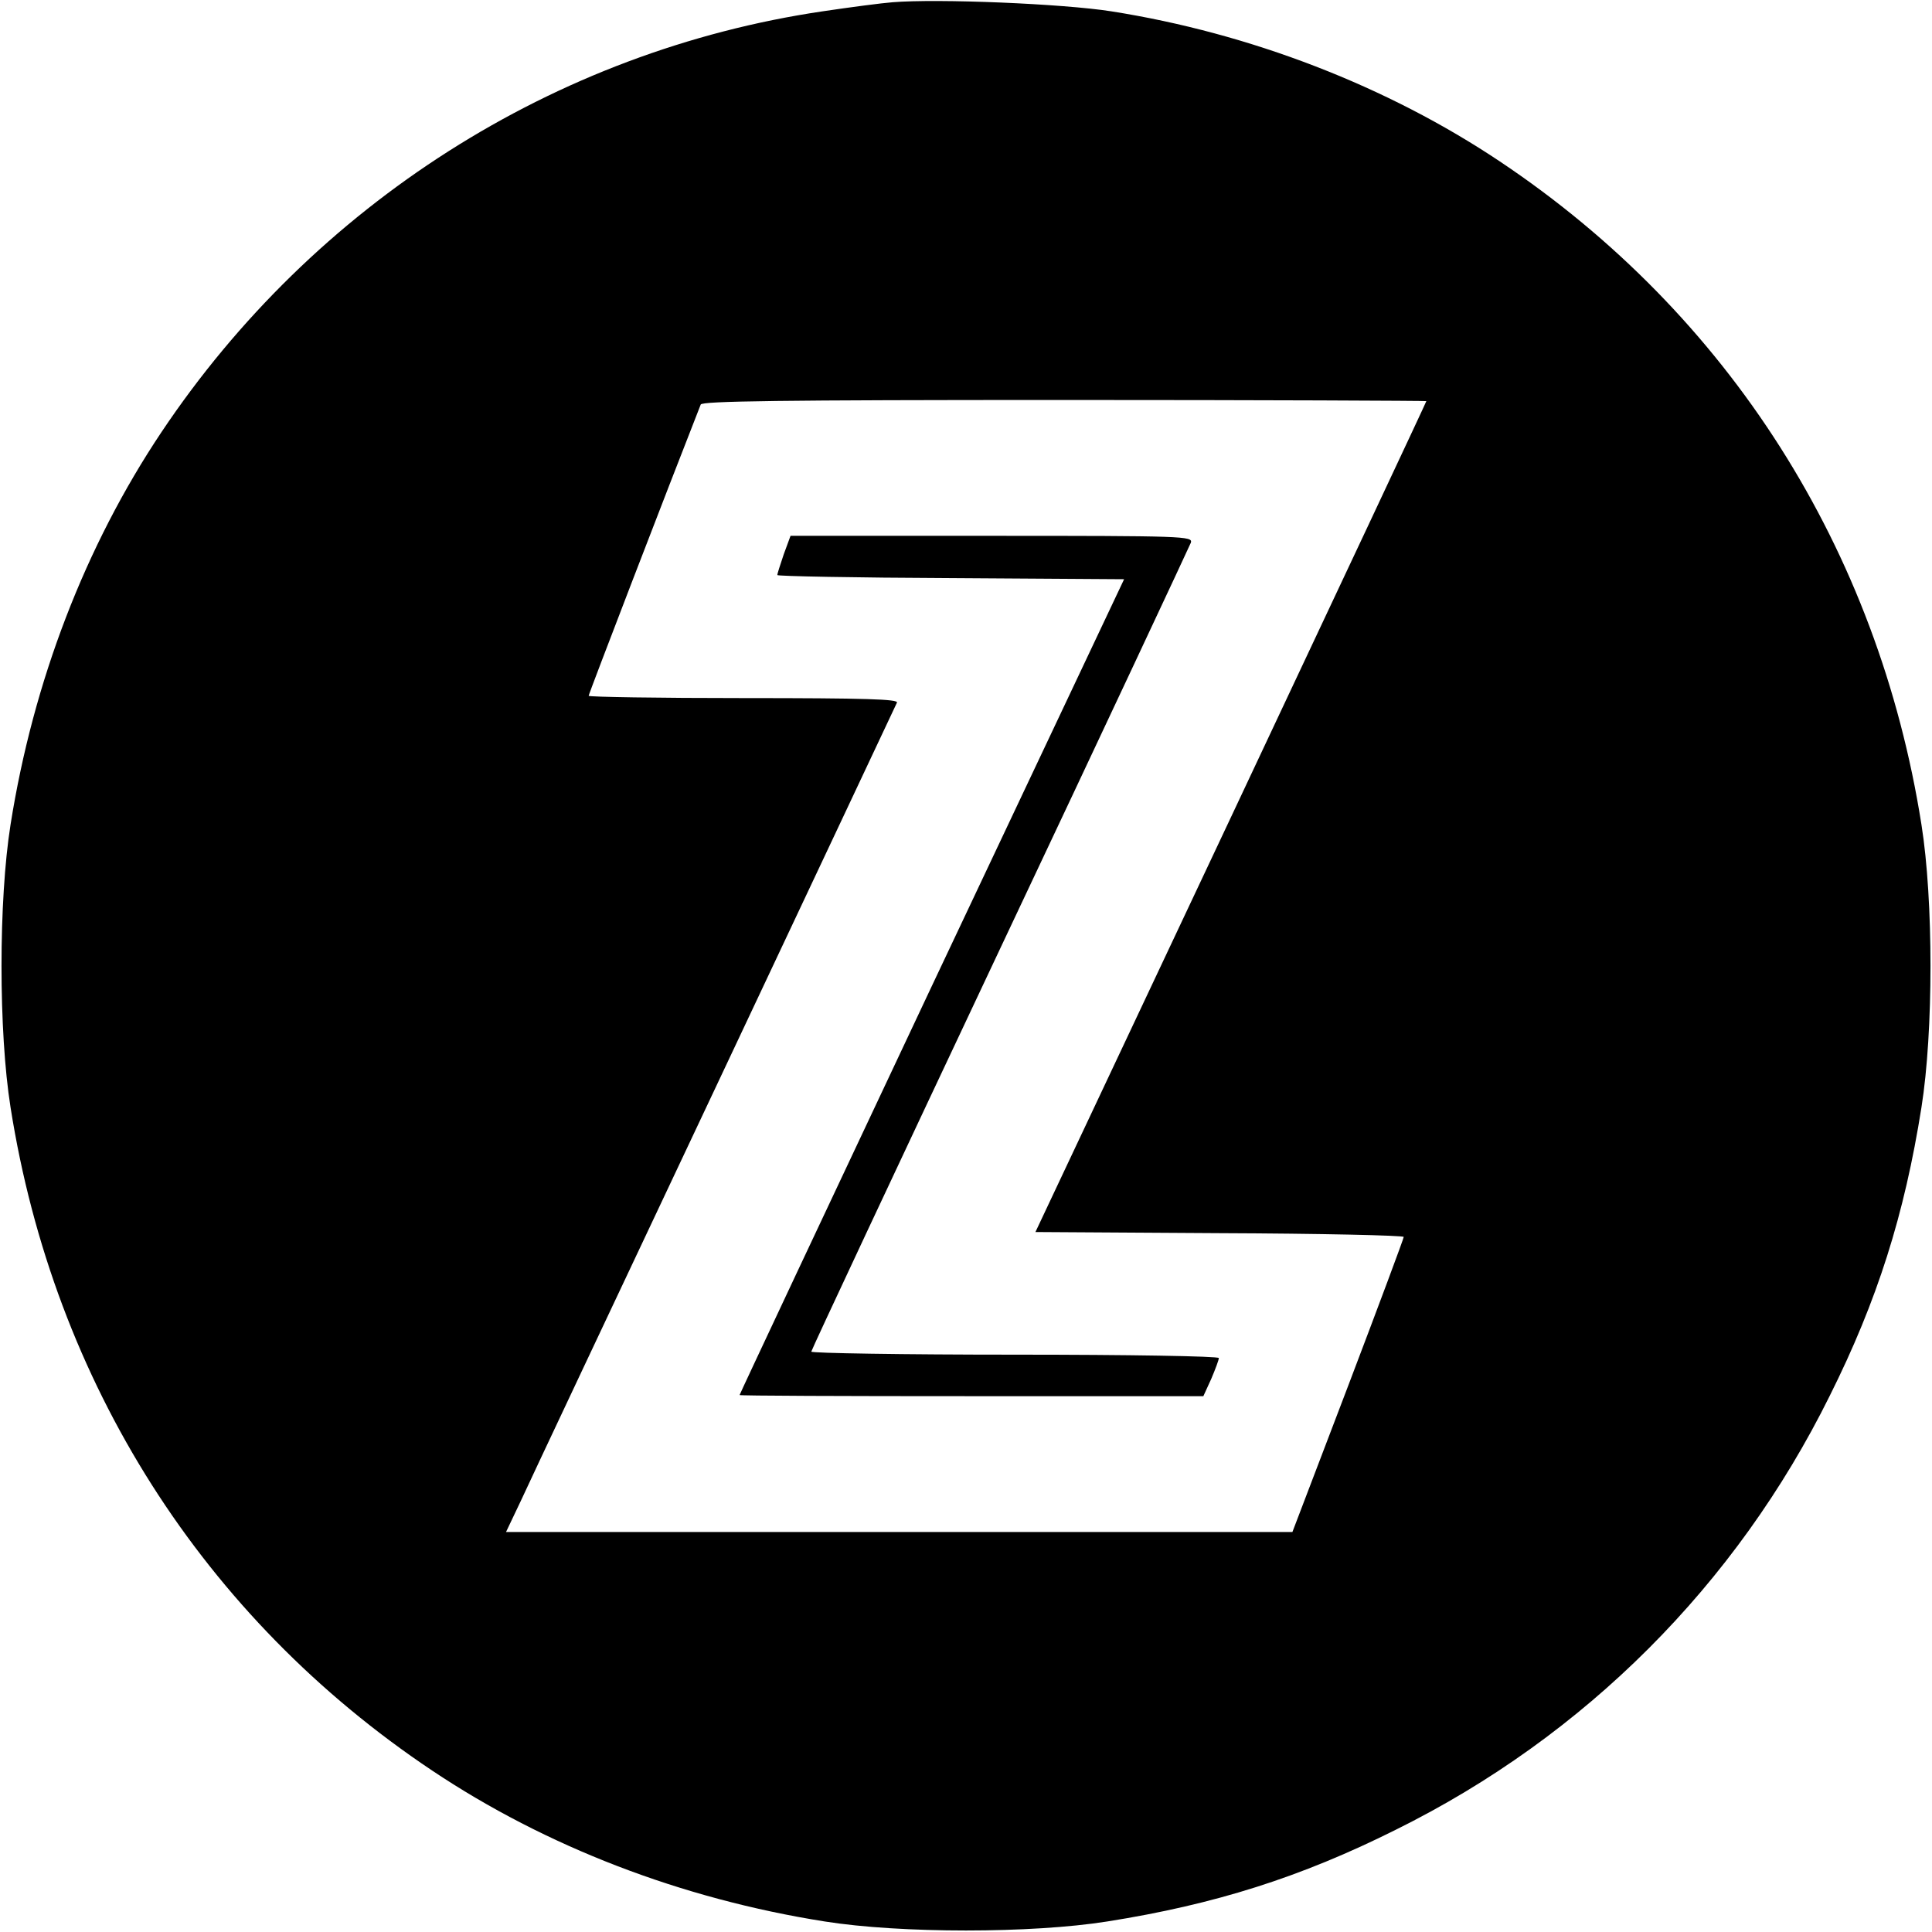
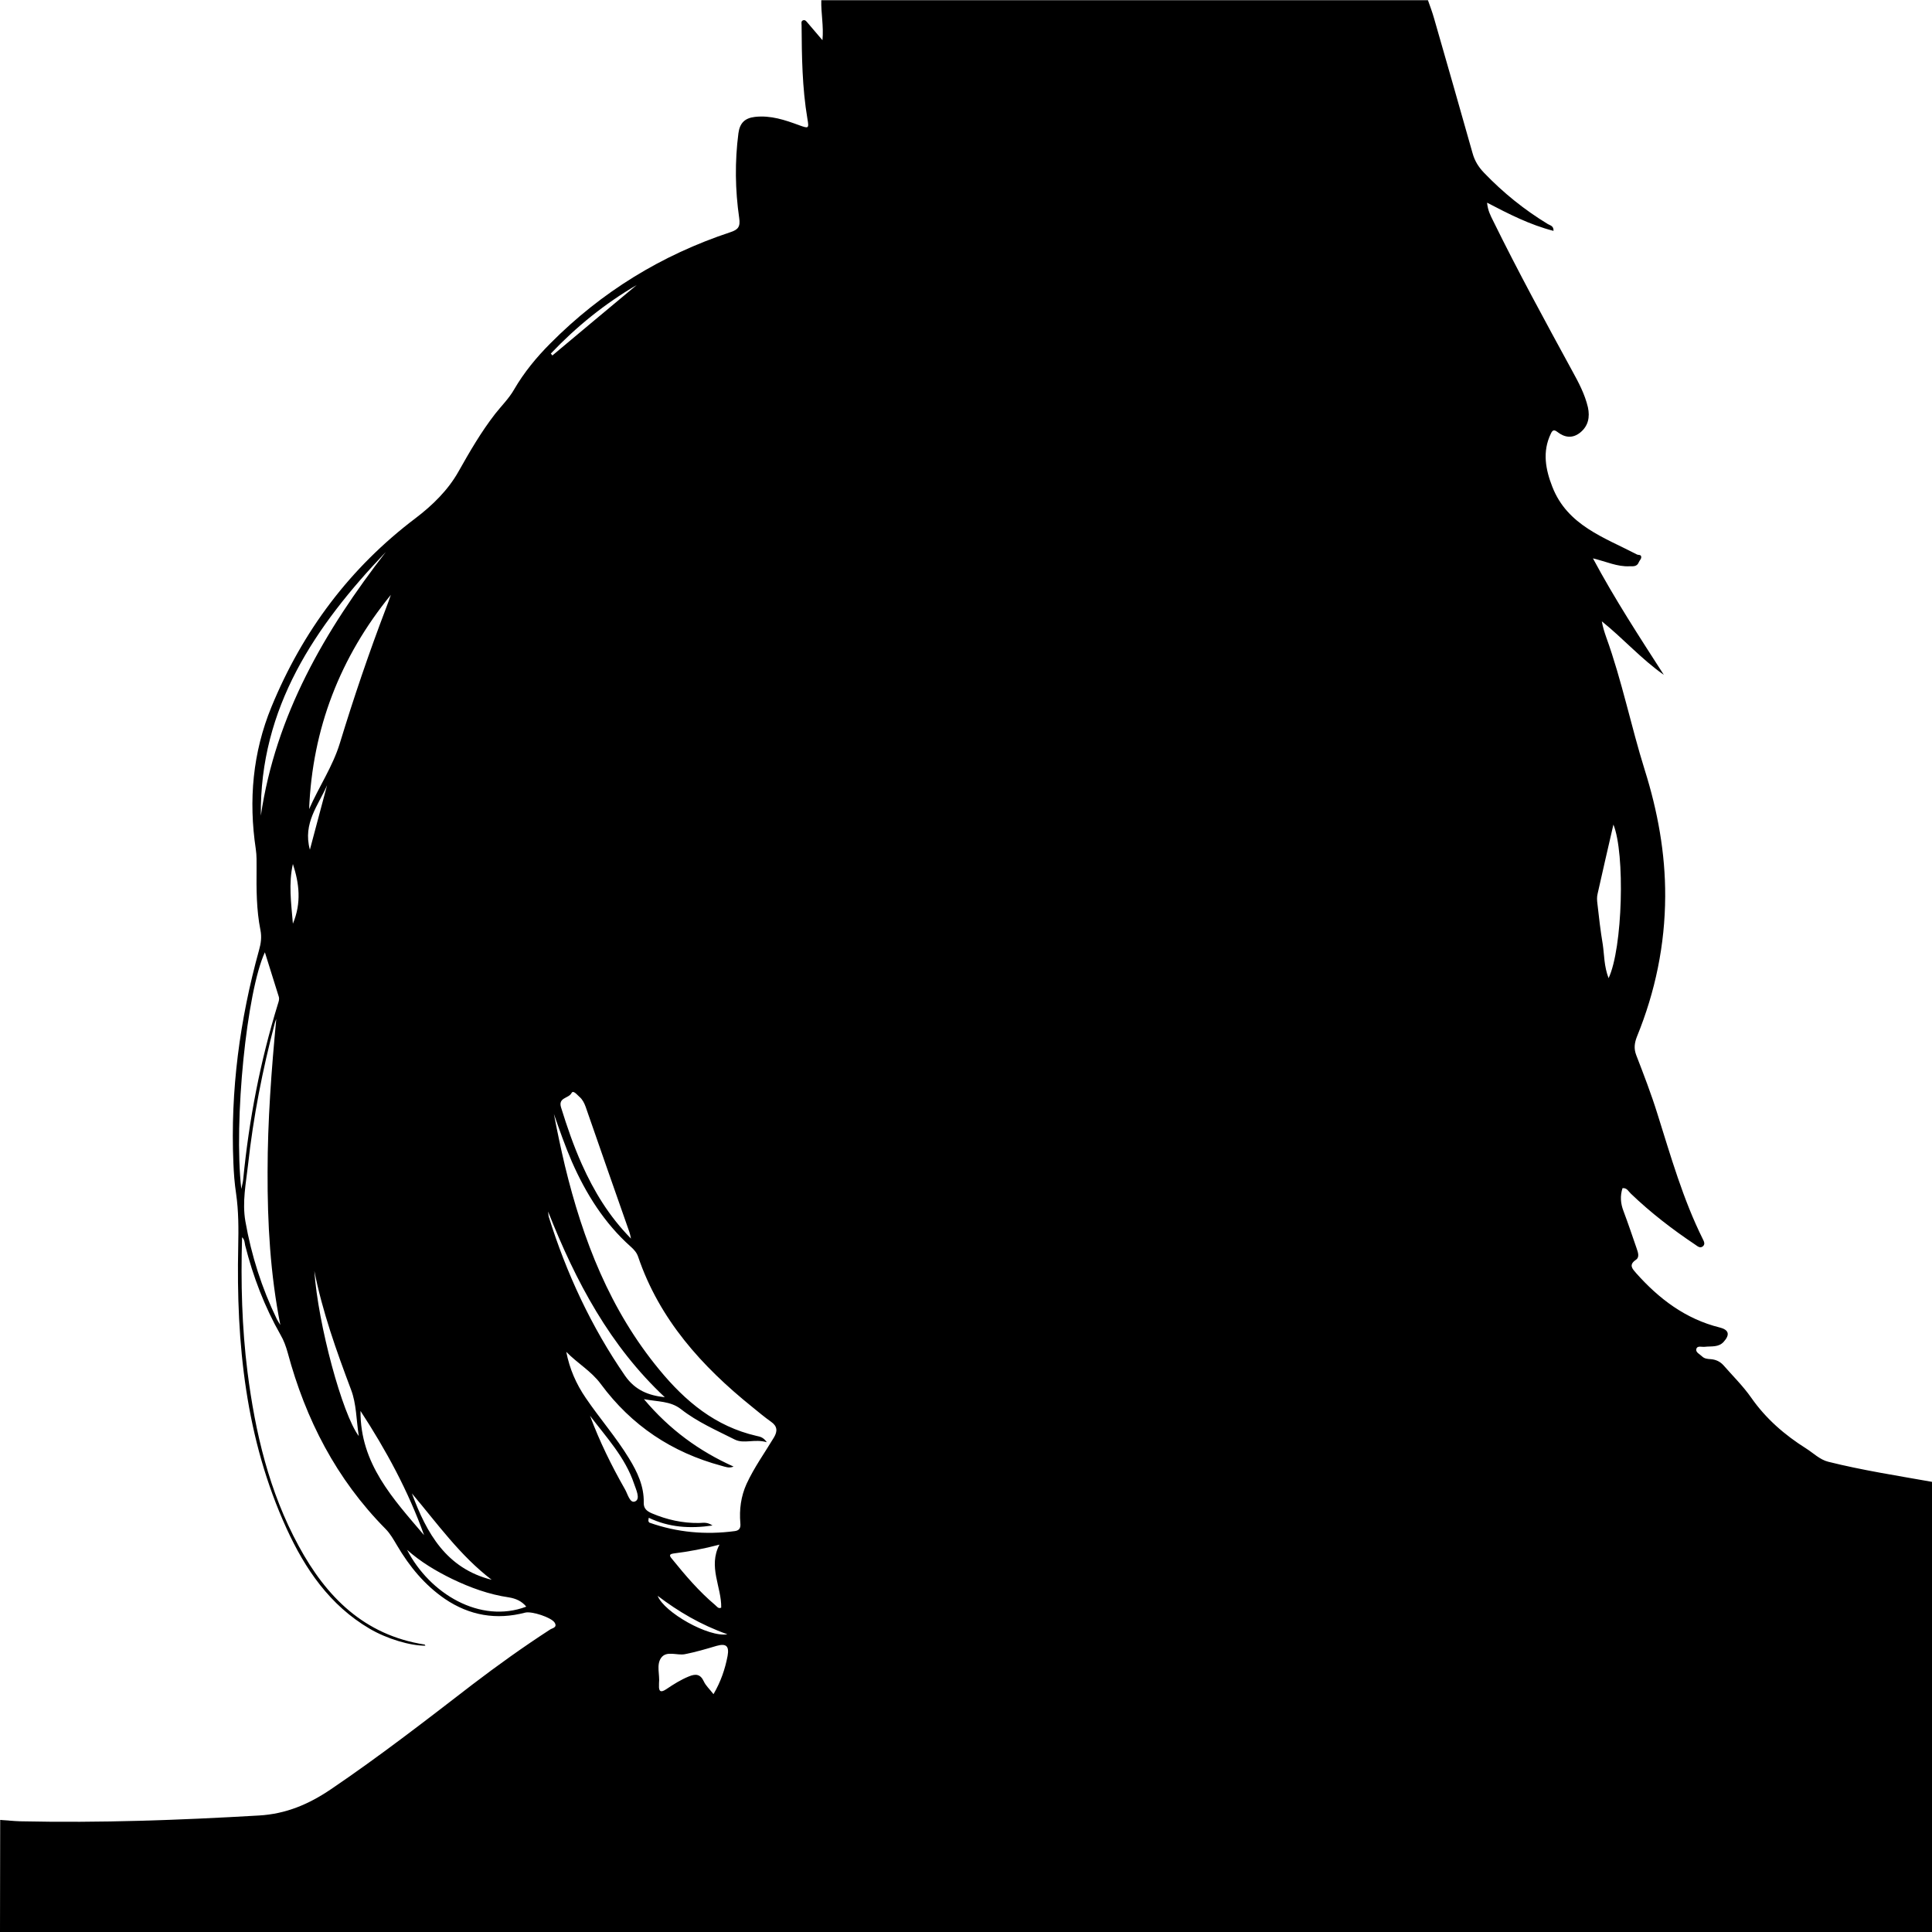
- <svg xmlns="http://www.w3.org/2000/svg" height="682.667" viewBox="0 0 512 512" width="682.667">
-   <path d="m236.5.6c-2.7.2-11.1 1.3-18.5 2.4-71 10.5-134.8 51.1-175.2 111.5-20.2 30.2-34 66.1-40 104-3.2 20.1-3.2 54.9 0 75 11.5 72.9 51.1 135.2 111.7 175.7 30.2 20.2 66.1 34 104 40 20.1 3.2 54.9 3.2 75 0 28.4-4.5 51.2-11.7 76.4-24.3 50.1-24.8 90.2-64.9 115-115 12.6-25.2 19.8-48 24.3-76.4 3.2-20.1 3.2-54.9 0-75-11.5-72.9-51.1-135.2-111.7-175.7-29.9-20-66.2-34-103-39.8-12.7-2-45.9-3.4-58-2.4zm141.5 105.7c0 .2-23.3 49.8-51.8 110.3l-51.8 109.9 48.8.3c26.8.1 48.8.6 48.8 1s-6.6 18.1-14.7 39.4l-14.8 38.8h-208.4l3.9-8.2c2.1-4.6 25.3-53.8 51.5-109.3 26.2-55.6 47.9-101.6 48.2-102.3.4-.9-8.1-1.2-40.6-1.2-22.6 0-41.1-.3-41.1-.6 0-.5 20.9-54.8 29.7-77.2.4-.9 20.6-1.2 96.4-1.2 52.7 0 95.9.2 95.9.3z" />
-   <path d="m207.7 146.9c-.9 2.7-1.7 5.1-1.7 5.5 0 .3 20.7.7 45.9.8l46 .3-51 107.9c-28 59.4-50.9 108.1-50.9 108.3s27.7.3 61.5.3h61.4l2.1-4.6c1.1-2.6 2-5 2-5.5s-23.9-.9-54-.9c-29.7 0-54-.4-54-.8s22.5-48.4 50-106.7c27.5-58.2 50.2-106.7 50.6-107.7.5-1.7-1.7-1.8-52.8-1.8h-53.3z" />
+ <svg xmlns="http://www.w3.org/2000/svg" version="1.1" id="图层_1" x="0px" y="0px" viewBox="0 0 1000 1000" style="enable-background:new 0 0 1000 1000;" xml:space="preserve">
+   <g>
+     <path d="M1000,767v233H0l0.1-58c3.5,0.2,7,0.6,10.5,0.7c41.2,0.9,82.3-0.6,123.4-3c14-0.8,25.8-5.8,37.3-13.6   c25.1-17,49.1-35.6,73.1-54.1c13.1-10,26.5-19.6,40.4-28.6c1.1-0.7,3.8-1,2.3-3.5c-1.6-2.7-11.9-6.1-15.3-5.2   c-14.9,3.9-28.8,1.5-41.5-7.1c-10.5-7.2-18.4-16.8-24.8-27.7c-1.8-3-3.5-6.1-6-8.6c-25.4-25.7-41.3-56.6-50.6-91.2   c-0.9-3.2-2-6.3-3.7-9.2c-8.3-14.6-14.2-30.1-18.3-46.3c-0.3-1.3-0.2-2.9-1.6-4.2c-0.7,23.5-0.1,46.6,2.8,69.7   c4,31.4,11.2,62,26.5,90.1c14.3,26.4,33.9,46.1,65.1,51c0.2,0,0.3,0.3,0.5,0.6c-7.8,0.1-20.1-3.6-28.9-8.8   c-20.6-12.1-33.4-30.9-43-51.9c-21.2-46.4-26.1-95.8-25-146c0.2-9.2,0.2-18.3-1.1-27.3c-0.8-5.3-1.2-10.6-1.4-15.9   c-1.6-37.4,3.3-74.1,13.3-110.2c1-3.5,1.4-6.8,0.7-10.3c-2.1-10.5-2.1-21.2-2-31.9c0-3.3,0.1-6.7-0.4-10c-3.8-25.3-1.6-50,8.1-73.6   c16.1-39.2,40.6-72,74.6-97.7c8.7-6.6,16.8-14.5,22.2-24.1c5.8-10.3,11.7-20.5,19-29.9c3.3-4.2,7.1-7.9,9.8-12.6   c5.1-8.8,11.6-16.7,18.8-23.9c26.4-26.6,57.5-45.7,93.1-57.5c4-1.3,5.3-2.8,4.6-7.4c-2.1-14.5-2.3-29.2-0.4-43.8   c0.7-5.3,3.3-7.9,8.6-8.5c8.1-0.9,15.5,1.6,22.8,4.3c5,1.8,5.2,1.8,4.3-3.4c-2.7-16-2.9-32.2-3-48.3c0-1-0.4-2.2,0.8-2.6   c1.1-0.4,1.8,0.7,2.4,1.4c2.5,2.9,5,5.9,7.6,8.9c0.7-7.3-0.8-14-0.6-20.7h314c1.1,3.1,2.3,6.3,3.2,9.5   c6.7,23.2,13.3,46.4,19.9,69.7c1.1,4,3.1,7.2,6,10.2c9.9,10.3,20.8,19.1,33,26.5c1.2,0.7,3,0.9,2.9,3.5   c-12.1-3.1-22.9-8.6-34.4-14.6c0.4,4.1,1.8,6.7,3.1,9.3c12.9,26.3,27,52.1,41,77.8c3.3,6,6.5,12,8.1,18.8c1.1,5.1,0.2,9.7-4,13.1   c-4,3.2-8.1,2.6-11.9-0.4c-1.7-1.3-2.5-0.8-3.3,1c-4.5,9.3-2.7,18.6,0.8,27.5c7.8,20,26.9,26.2,43.8,35c0.8,0.4,2.2-0.1,2.2,1.4   c0,1-0.9,1.7-1.2,2.5c-1,2.5-2.9,2.2-4.9,2.2c-6.3,0.3-11.9-2.4-18.9-4.1c11.4,21.3,24.1,40.7,36.7,60.3   c-11.7-8.2-21.1-18.9-32.1-27.7c0.5,3,1.4,5.7,2.3,8.3c8.1,22.4,12.8,45.9,19.9,68.6c6.7,21.3,10.7,43.1,10.6,65.4   c-0.1,25.1-5.1,49.3-14.6,72.6c-1.3,3.3-1.7,6.2-0.4,9.6c3.9,10.1,7.8,20.2,11,30.5c6.9,21.9,13.2,44.1,23.5,64.8   c0.6,1.2,1.3,2.6,0,3.7c-1.5,1.2-2.8-0.1-4-0.9c-11.8-7.9-23-16.5-33.3-26.4c-1.2-1.1-2-3.1-4.3-2.8c-1.3,4.1-1,7.9,0.5,11.8   c2.4,6.4,4.6,12.9,6.8,19.3c0.7,2.1,1.7,4.6-0.4,6c-3.8,2.6-1.8,4.6,0.1,6.8c11.8,13.3,25.6,23.8,43.3,28.2   c4.8,1.2,5.4,3.7,2.1,7.4c-2.7,3-6.4,2.2-9.8,2.6c-1.6,0.2-3.9-0.8-4.4,1.2c-0.4,1.7,1.8,2.6,2.9,3.7c1.3,1.3,3,1.4,4.6,1.5   c2.6,0.2,4.8,1.2,6.6,3.2c4.8,5.5,10.1,10.7,14.3,16.7c7.6,10.9,17.3,19.3,28.4,26.3c3.8,2.4,7.1,5.8,11.5,6.9   C963.9,761,982,763.8,1000,767z M335.8,785.6c-0.1,0.6-0.2,1.1-0.2,1.7c0.2,0.3,0.3,0.7,0.5,0.8c14.4,5.1,29.1,6.4,44.2,4.4   c2.2-0.3,3.2-1.4,2.9-4.2c-0.6-6.9,0.3-13.8,3.2-20.2c3.9-8.5,9.4-16.1,14.2-24.1c1.9-3.2,1.8-5.8-1.5-8.1   c-3.4-2.4-6.6-5.1-9.8-7.7c-26.1-21-48-45.3-59-77.7c-0.7-2.1-2.1-3.7-3.8-5.2c-13.7-12.2-23.2-27.4-30.5-44   c-3.5-8.1-6.4-16.4-9.3-24.7c1.7,9,3.6,17.9,5.7,26.8c9.3,38.4,23.3,74.6,48.9,105.6c13.5,16.4,29,29.3,50.2,34.2   c1.6,0.4,3.5,0.5,5.4,3.3c-6.3-1.9-11.8,1-16.6-1.4c-9.5-4.8-19.4-9.1-27.8-15.7c-5.5-4.3-11.9-3.8-19.2-5.2   c13.3,15.8,28.6,26.9,46.4,34.9c-2.4,1-4.3,0.1-6.2-0.4c-25.7-6.9-46.6-20.8-62.5-42.3c-4.9-6.7-12.2-10.8-17.9-16.7   c1.7,8.8,5.1,16.6,10.1,23.9c7.2,10.6,15.7,20.3,22.4,31.3c4.3,7,7.8,14.4,7.6,22.9c-0.1,3.1,1.7,4.4,4.2,5.5   c7.8,3.3,15.8,5.1,24.3,5c2,0,4.2-0.7,7.1,1.3C357,791.3,346.3,790.6,335.8,785.6z M143,527.4c-0.3,0.8-0.6,1.5-0.8,2.3   c-6.3,24-11.1,48.4-13.8,73.1c-1.1,9.7-3.1,19.4-1.4,29.3c3.1,17.7,8.5,34.6,16.3,50.7c0.5,1,1.2,2,1.8,3   c-5.2-26.3-6.7-52.7-6.6-79.2C138.5,580.2,140.5,553.8,143,527.4z M160,418.8c5-11.5,12.2-22,15.9-34.1   c7.2-23.6,15.1-46.9,23.9-69.9c0.9-2.3,1.7-4.6,2.5-6.9C176,340.2,161.7,377.1,160,418.8z M137.1,492.9   c-9.4,20.2-16.2,87.2-12.2,122.5c0.5-2.4,0.9-3.8,1-5.2c3-30.7,8.8-60.9,17.9-90.4c0.4-1.3,0.9-2.5,0.5-3.9   C141.9,508.2,139.5,500.7,137.1,492.9z M326.6,641.1c-0.4-1.7-0.5-2.5-0.8-3.3c-7.6-21.7-15.2-43.3-22.7-65c-0.7-1.9-1.6-3.7-3.1-5   c-1.3-1.1-3.3-3.8-4.2-2c-1.5,2.8-7,2.2-5.4,7.4c3.1,10,6.5,19.9,10.8,29.5C307.4,616.5,315.1,629.4,326.6,641.1z M199.7,285.7   c-36.6,38.4-65.3,80.5-64.7,136.5C142.7,370.1,168.1,326.5,199.7,285.7z M832.6,506.3c7.3-15.5,8.6-64.5,2.5-79.5   c-2.8,12-5.5,23.9-8.2,35.9c-0.4,1.6-0.3,3.3-0.1,4.9c0.8,7.1,1.6,14.2,2.8,21.3C830.4,494.3,830.2,500,832.6,506.3z M369.3,876.9   c3.8-6.5,6-13,7.3-19.8c0.9-5.1-0.7-6.6-5.7-5.2c-5.4,1.6-10.8,3.2-16.4,4.3c-4.1,0.8-9.5-2-12.3,1.9c-2.6,3.6-0.6,8.8-1.1,13.2   c0,0.3,0,0.7,0,1c-0.2,3.5,1.1,3.8,3.8,2c3.7-2.5,7.5-4.9,11.7-6.6c3.4-1.4,5.9-1.3,7.7,2.6C365.3,872.5,367.3,874.3,369.3,876.9z    M344.1,723.2c-28.3-26.5-46-59.6-60.4-96.1c0.2,1.7,0.2,2.1,0.3,2.6c9.2,29.4,22,57,39.6,82.5   C328.8,719.6,335.7,722.3,344.1,723.2z M210.7,802.2c11.7,22.7,37.8,38.4,61.7,29.4c-2.4-2.9-5.4-4.2-9-4.8   c-10.3-1.5-19.9-5-29.3-9.5C225.7,813.2,217.8,808.5,210.7,802.2z M186.6,730.3c-0.2,27.3,16.9,45.5,32.9,64.3   C211.3,771.7,199.9,750.7,186.6,730.3z M372.4,799.5c-7.9,2.1-15.9,3.6-23.9,4.6c-2.9,0.4-1.4,1.9-0.5,3   c6.8,8.4,13.8,16.6,22.1,23.6c0.9,0.7,1.7,2.2,3.2,1.4C373.5,821.4,366.4,810.9,372.4,799.5z M162.7,657.8   c1.9,27.7,14.5,74.3,23,85.5c-1.3-8.4-1.2-16.7-4-24C174.1,699.1,166.9,679,162.7,657.8z M213.2,773c7.6,20.6,17.8,38.8,41.3,44.7   C238.1,805.2,226.3,788.5,213.2,773z M305.4,732.8c4.9,13.2,11.1,25.8,18,37.9c1.5,2.5,2.6,7.7,5.4,6.4c2.8-1.3,0.4-6.1-0.6-9.1   C323.6,754.3,313.8,743.9,305.4,732.8z M329.6,147.5c-16.6,9.7-31.3,21.6-44.5,35.5c0.3,0.3,0.5,0.6,0.8,1   C300.4,171.8,315,159.7,329.6,147.5z M376.5,845.9c-13.8-4.9-25.3-11.7-36.1-19.9C343.8,834.6,366.8,847.6,376.5,845.9z    M151.6,478.1c4.5-10.8,3.3-20.8,0-30.9C149.3,457.3,150.7,467.3,151.6,478.1z M160.4,439.8c3.2-11.9,6-22.7,8.9-33.4   C164.9,416.7,156.6,426,160.4,439.8z" />
+   </g>
</svg>
